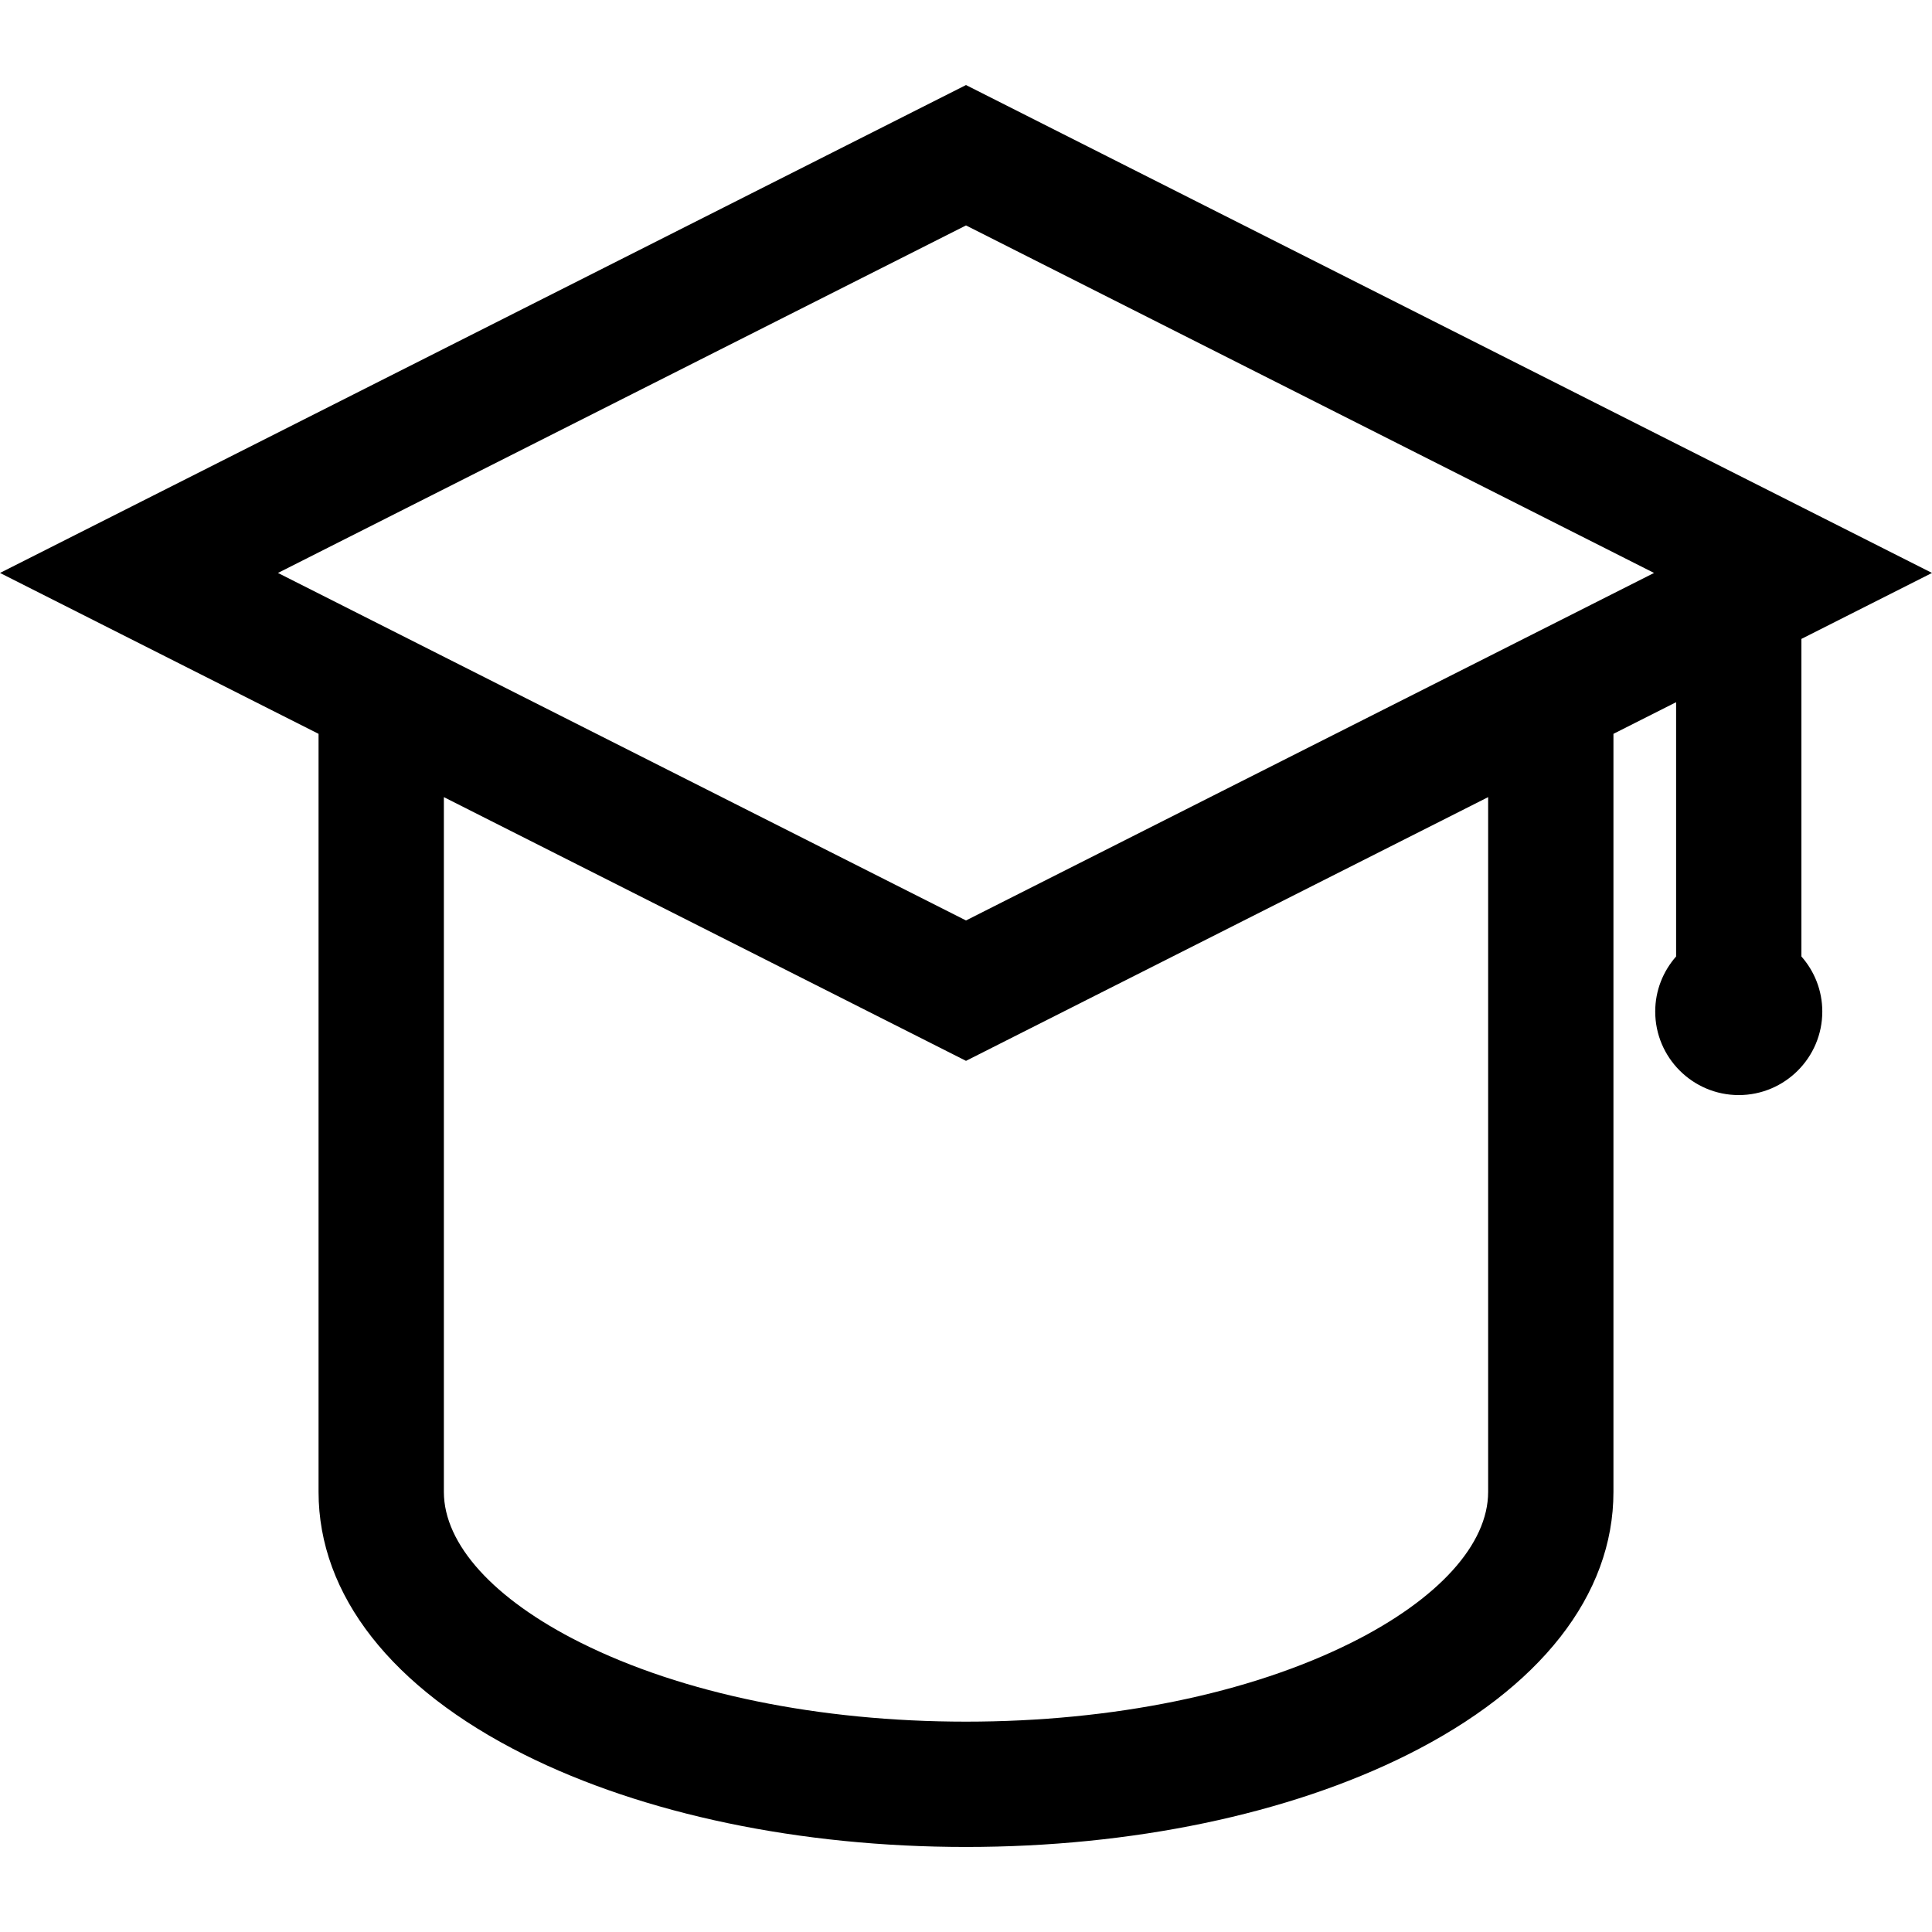
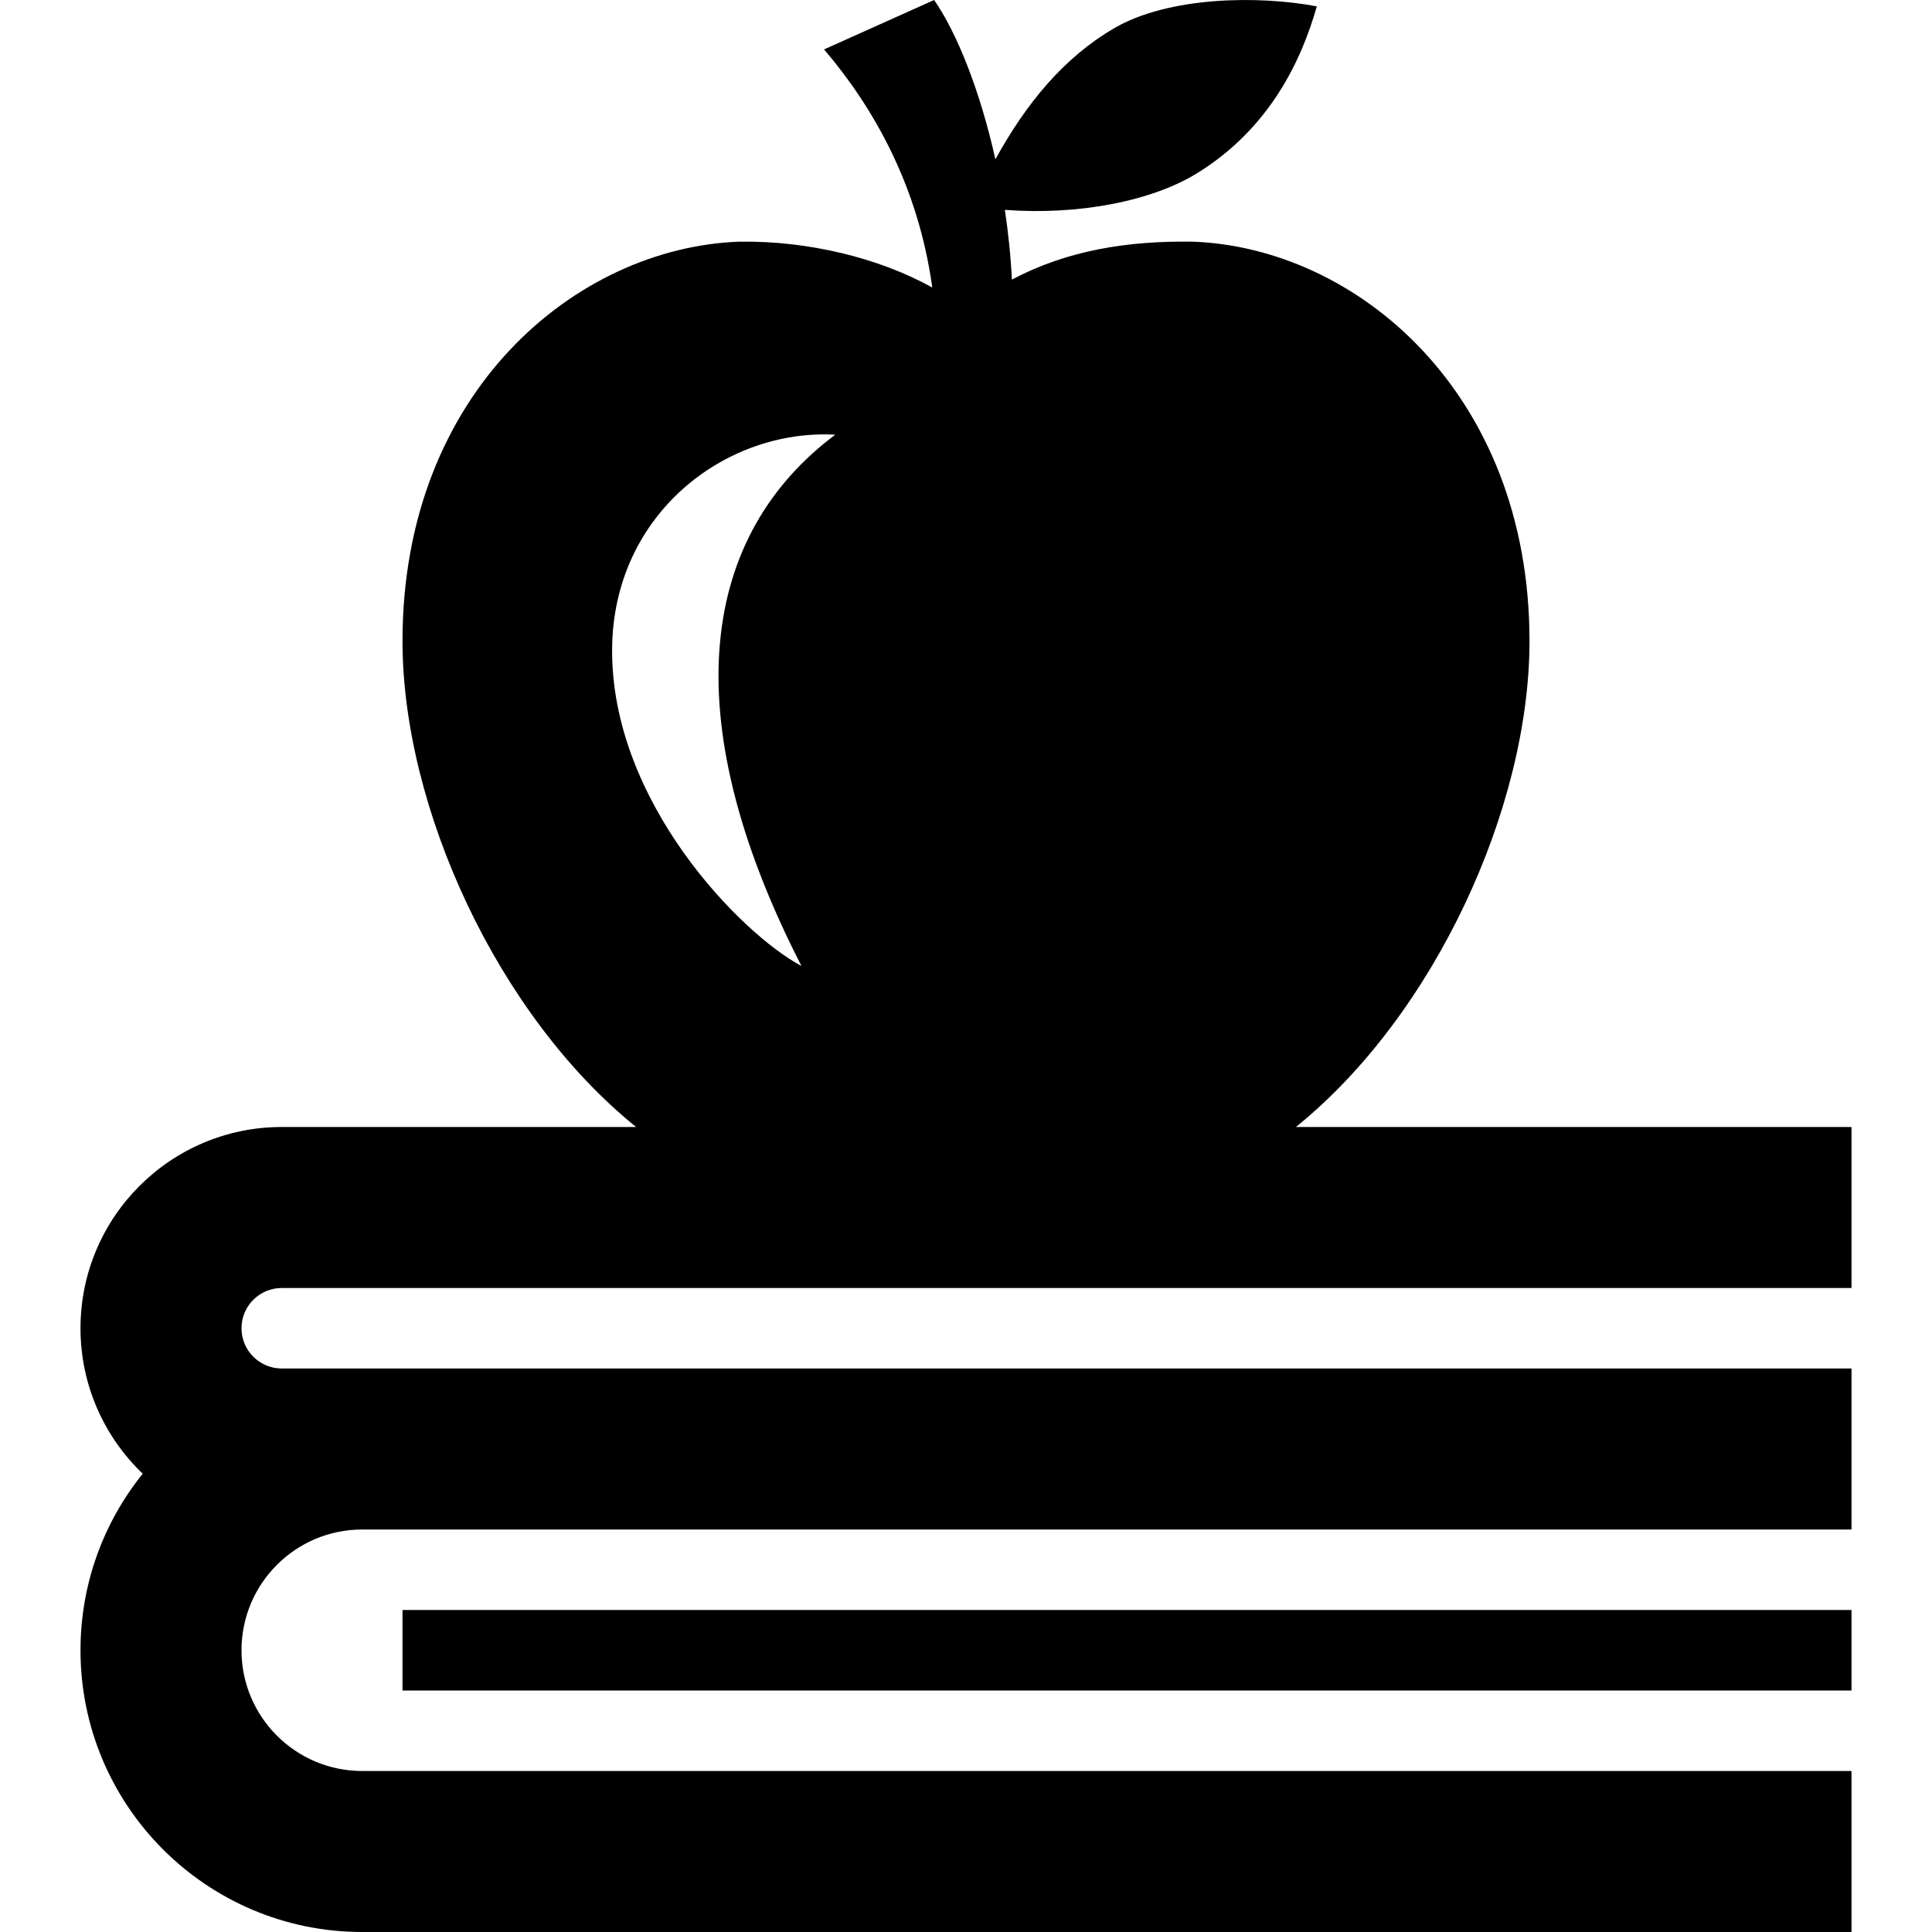
- <svg xmlns="http://www.w3.org/2000/svg" version="1.1" id="Layer_1" x="0px" y="0px" viewBox="0 0 512 512" style="enable-background:new 0 0 512 512;" xml:space="preserve">
-   <g>
-     <g>
-       <path d="M477.395,169.315L512,151.837l-255.999-129.3L0,151.837l84.42,42.638v200.896c0,27.316,19.38,52.05,54.57,69.644    c31.532,15.766,73.087,24.449,117.01,24.449c43.924,0,85.478-8.683,117.01-24.449c35.191-17.595,54.57-42.328,54.57-69.644    V194.474l16.605-8.386v67.386c-3.434,3.901-5.535,9.002-5.535,14.595c0,12.208,9.932,22.139,22.139,22.139    s22.139-9.932,22.139-22.139c0-5.594-2.101-10.693-5.535-14.595V169.315z M358.16,435.311    c-27.01,13.505-63.291,20.943-102.159,20.943c-38.868,0-75.149-7.438-102.159-20.943c-23.014-11.507-36.212-26.065-36.212-39.941    V211.248l138.372,69.889l138.371-69.889v184.123h0C394.372,409.246,381.174,423.804,358.16,435.311z M256.001,243.931    L73.661,151.837l182.339-92.095l182.338,92.095L256.001,243.931z" />
-     </g>
-   </g>
-   <g>
- </g>
-   <g>
- </g>
-   <g>
- </g>
-   <g>
- </g>
-   <g>
- </g>
-   <g>
- </g>
-   <g>
- </g>
-   <g>
- </g>
-   <g>
- </g>
-   <g>
- </g>
-   <g>
- </g>
-   <g>
- </g>
-   <g>
- </g>
-   <g>
- </g>
-   <g>
- </g>
+ <svg xmlns="http://www.w3.org/2000/svg" width="24" height="24" fill-rule="evenodd" clip-rule="evenodd">
+   <path d="M7.902 14c-1.722-1.39-2.902-3.968-2.902-6.037 0-3.094 2.158-4.89 4.187-4.961.841-.013 1.729.199 2.394.57-.175-1.278-.747-2.259-1.344-2.958l1.367-.614c.283.407.572 1.129.761 1.979.383-.695.848-1.262 1.475-1.628.669-.391 1.778-.412 2.518-.272-.187.658-.577 1.513-1.491 2.075-.562.345-1.467.522-2.384.453.042.283.073.574.087.867.682-.364 1.44-.484 2.243-.472 2.029.071 4.187 1.867 4.187 4.961 0 2.069-1.18 4.647-2.902 6.037h6.902v2h-19.5c-.276 0-.5.224-.5.5s.224.5.5.5h19.5v2h-18.5c-.828 0-1.5.672-1.5 1.5s.672 1.5 1.5 1.5h18.5v2h-18.5c-1.932 0-3.5-1.568-3.5-3.5 0-.83.29-1.593.773-2.193-.476-.455-.773-1.097-.773-1.807 0-1.38 1.12-2.5 2.5-2.5h4.402zm15.098 7h-18v-1h18v1zm-12.624-15.6c-1.643 1.229-2.035 3.45-.42 6.6-.755-.402-2.37-2.047-2.352-3.945.016-1.676 1.413-2.73 2.772-2.655z" />
</svg>
